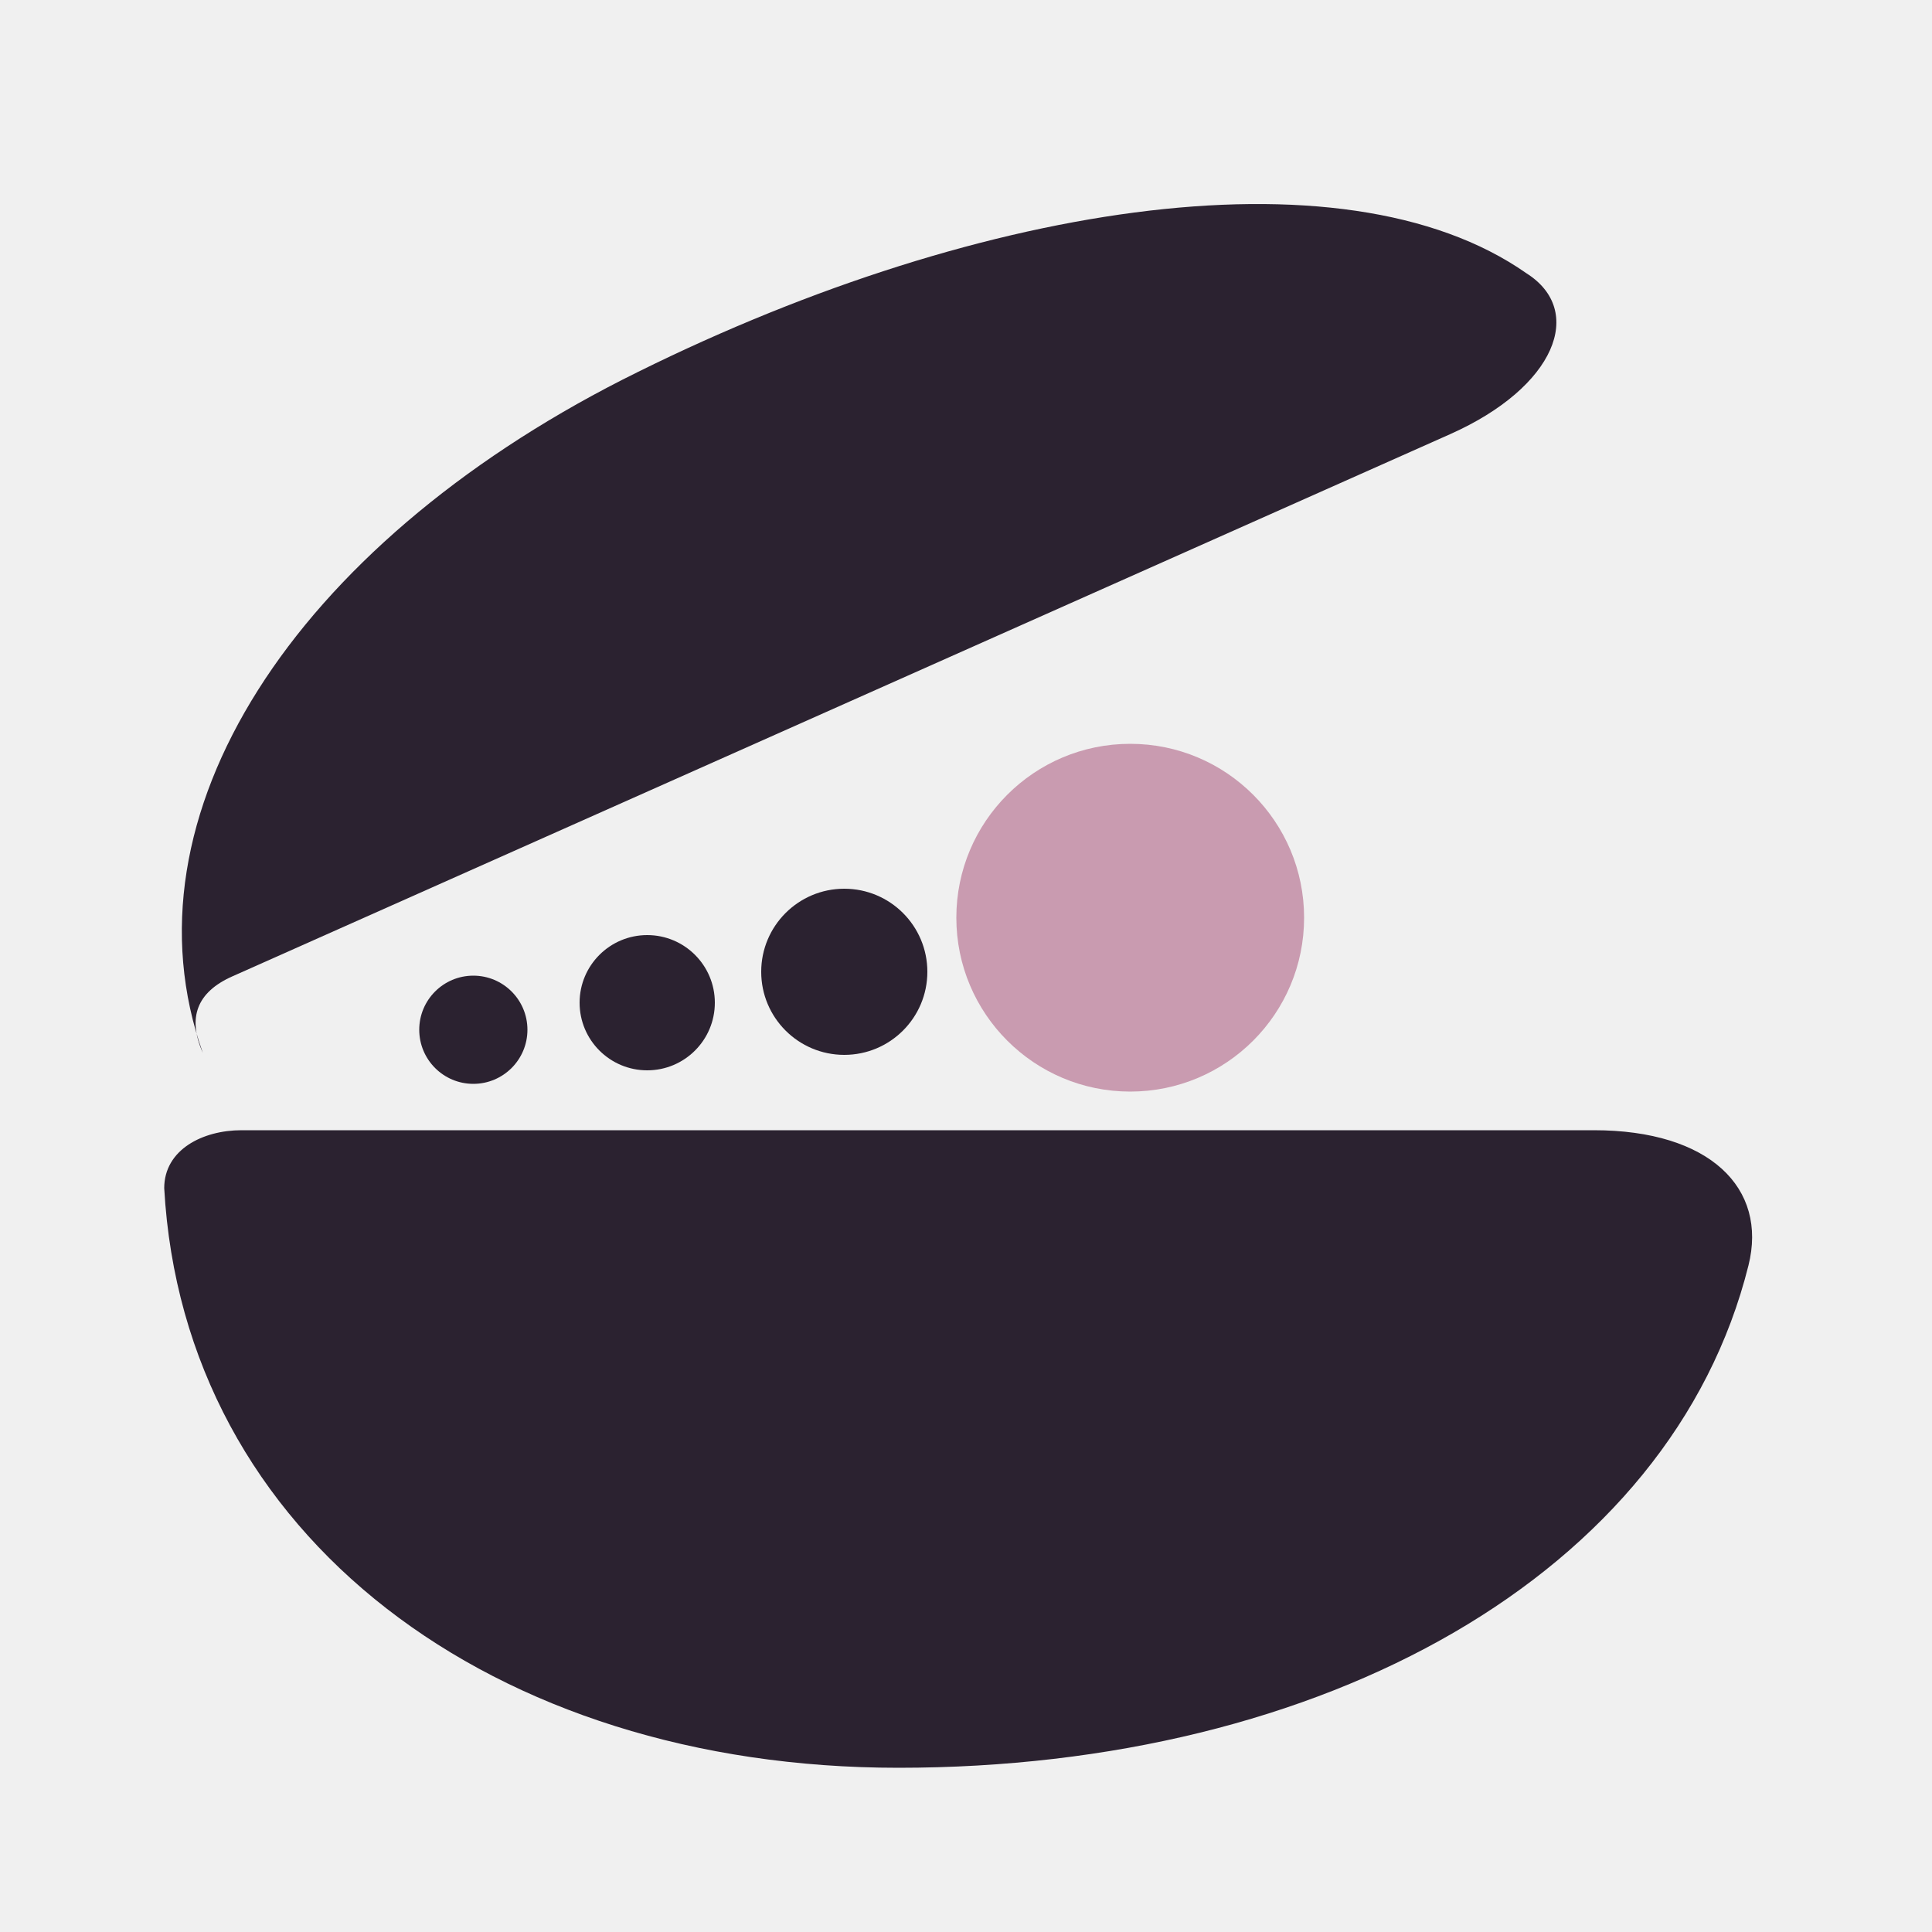
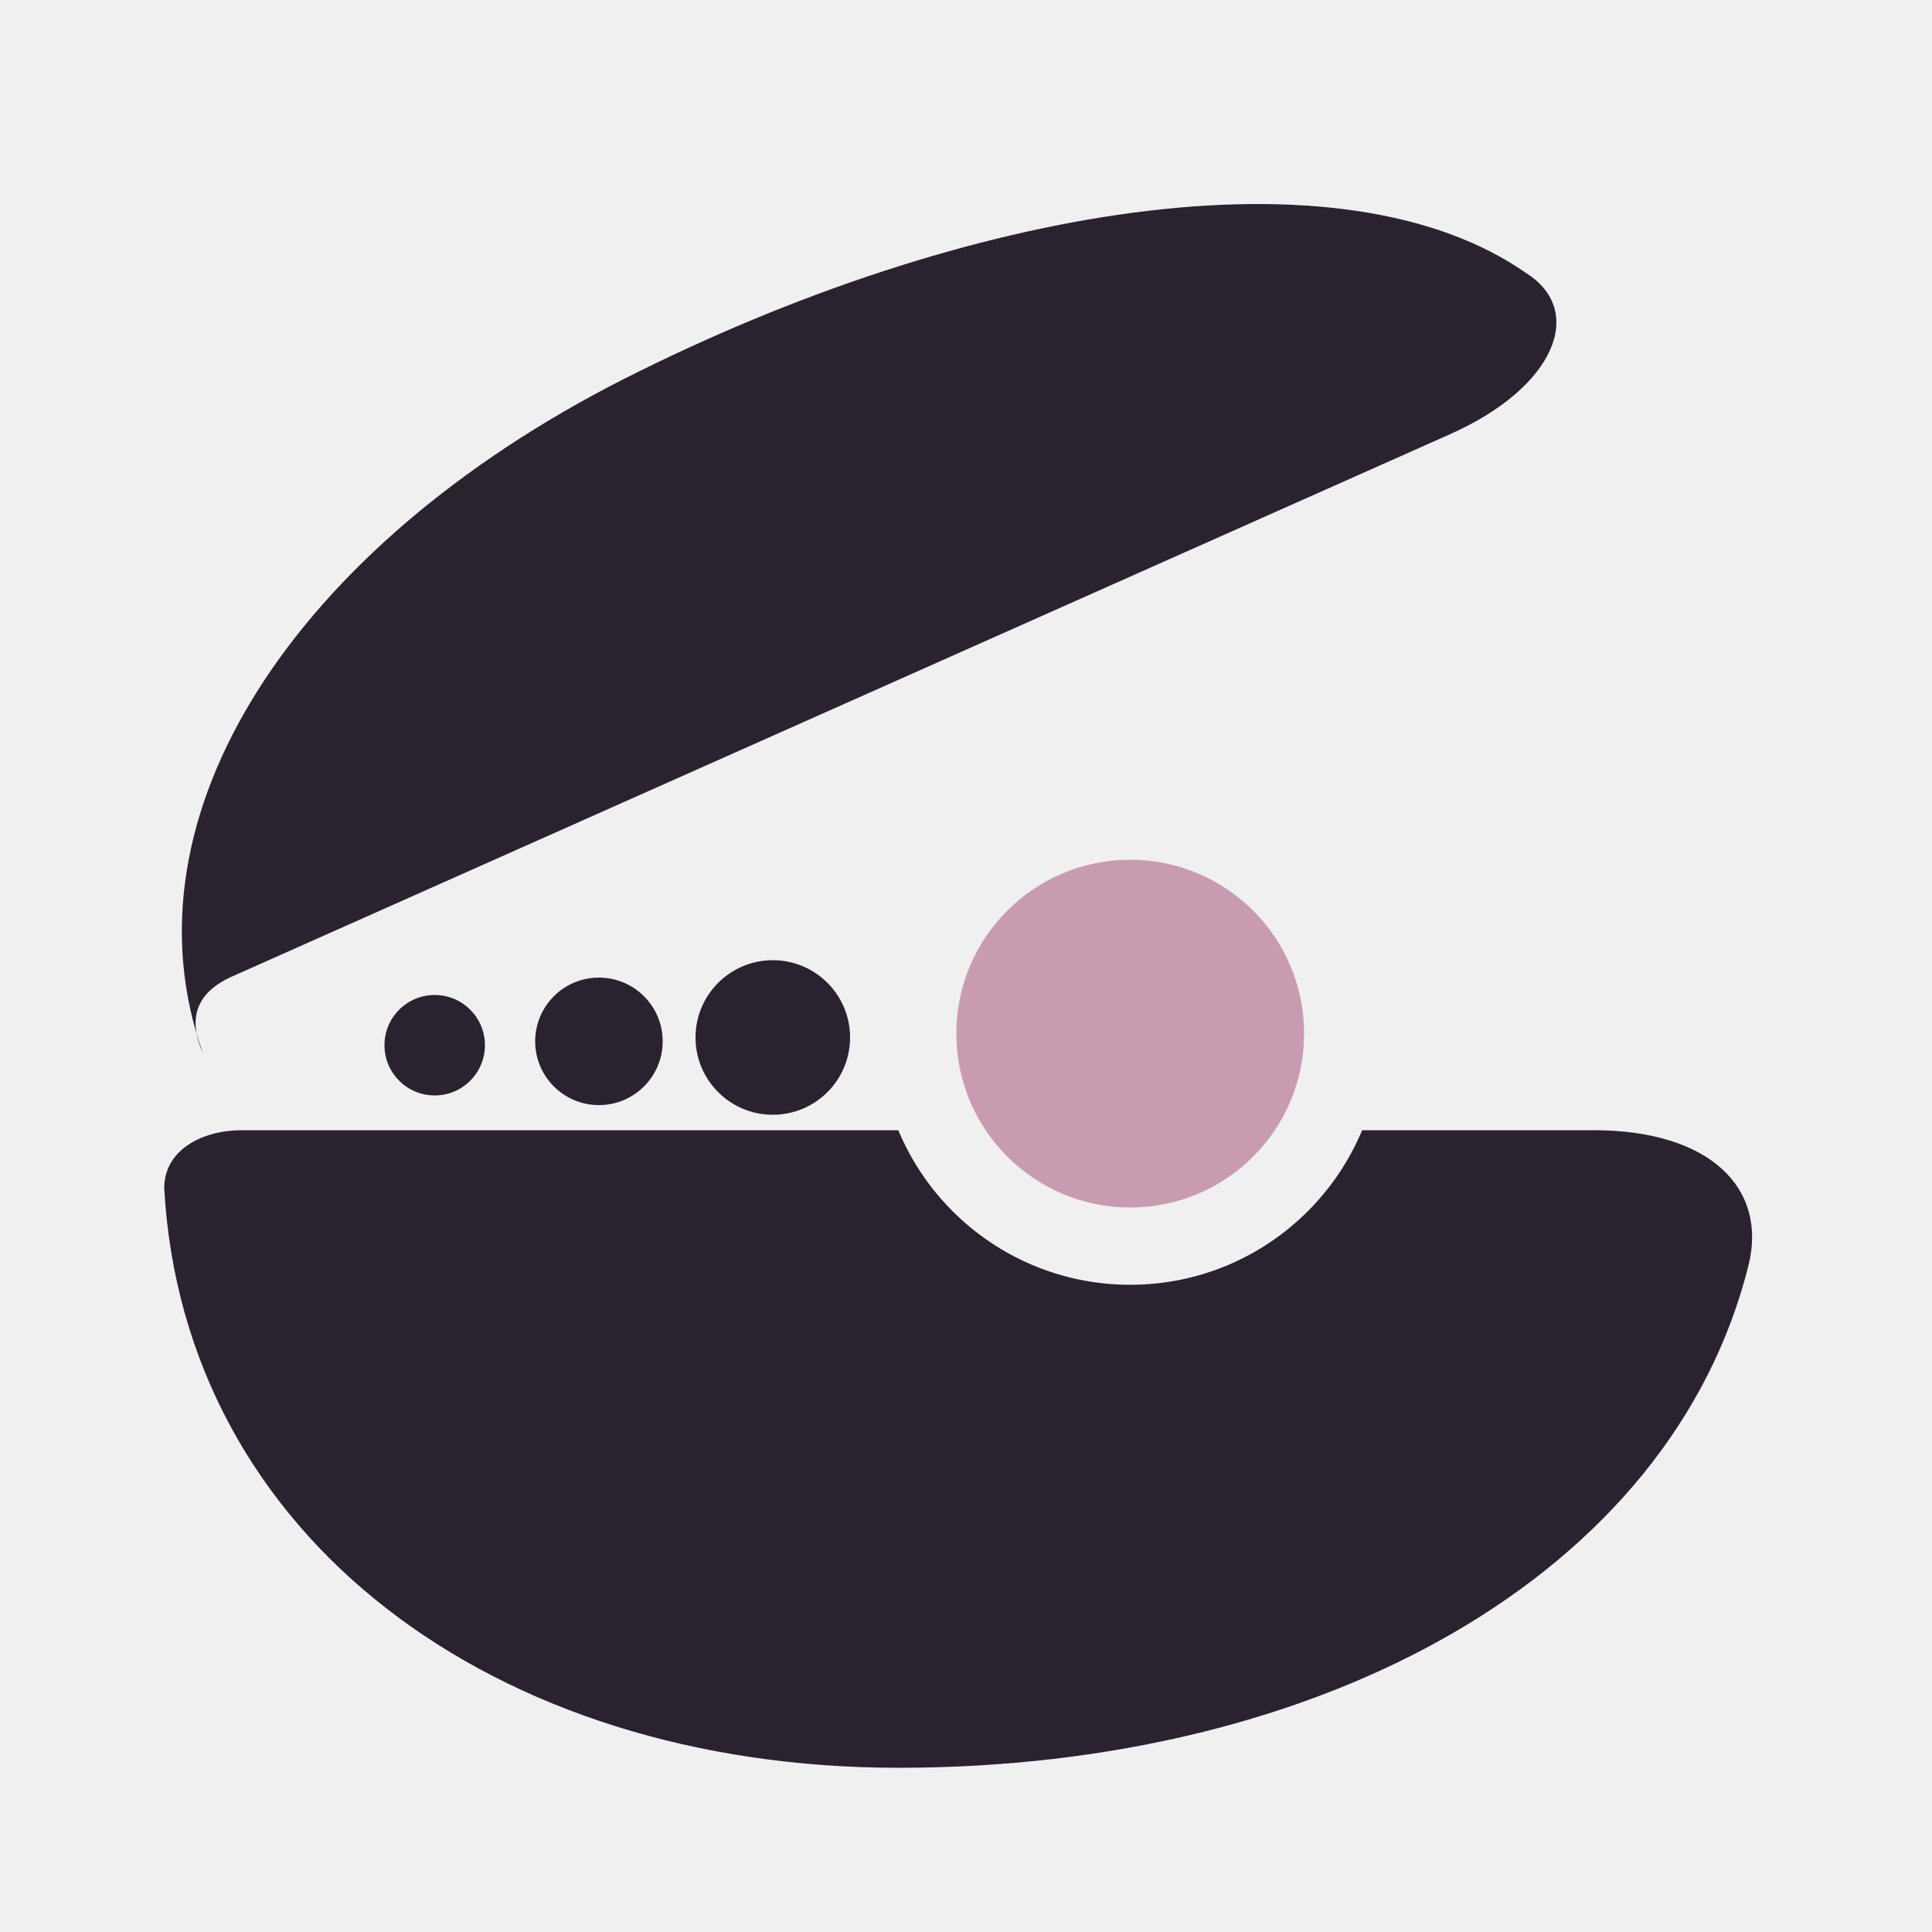
<svg xmlns="http://www.w3.org/2000/svg" viewBox="0 0 100 100">
+   <defs>
+     <mask id="mStrand" maskUnits="userSpaceOnUse" x="0" y="0" width="100" height="100">
+       <rect width="100" height="100" fill="#fff" />
+       <circle cx="60" cy="52" r="13" fill="#000" />
+     </mask>
+   </defs>
  <g fill="#2B2230">
    <g transform="translate(-1.5 1.5)">
-       <path d="M10 60C10 58 12 57 14 57H84C90 57 93 60 92 64C88 80 70 90 48 90C27 90 11 78 10 60Z" />
+       <path d="M10 60C10 58 12 57 14 57H84C90 57 93 60 92 64C88 80 70 90 48 90C27 90 11 78 10 60Z" mask="url(#mStrand)" />
      <path transform="rotate(-24 12 53)" d="M12 53C12 51 13 50 15 50H84C90 50 93 47 91 44C85 34 66 29 46 30C27 31 13 40 12 53Z" />
-       <circle cx="26" cy="51.8" r="2.8" />
-       <circle cx="35" cy="50.4" r="3.5" />
-       <circle cx="45.2" cy="48.8" r="4.3" />
-       <circle cx="60" cy="46" r="9" fill="#C99BB0" />
+       <circle cx="24" cy="52.6" r="2.6" />
+       <circle cx="32.5" cy="52.4" r="3.3" />
+       <circle cx="41.5" cy="52.2" r="4" />
+       <circle cx="60" cy="52" r="9" fill="#C99BB0" />
    </g>
  </g>
</svg>
